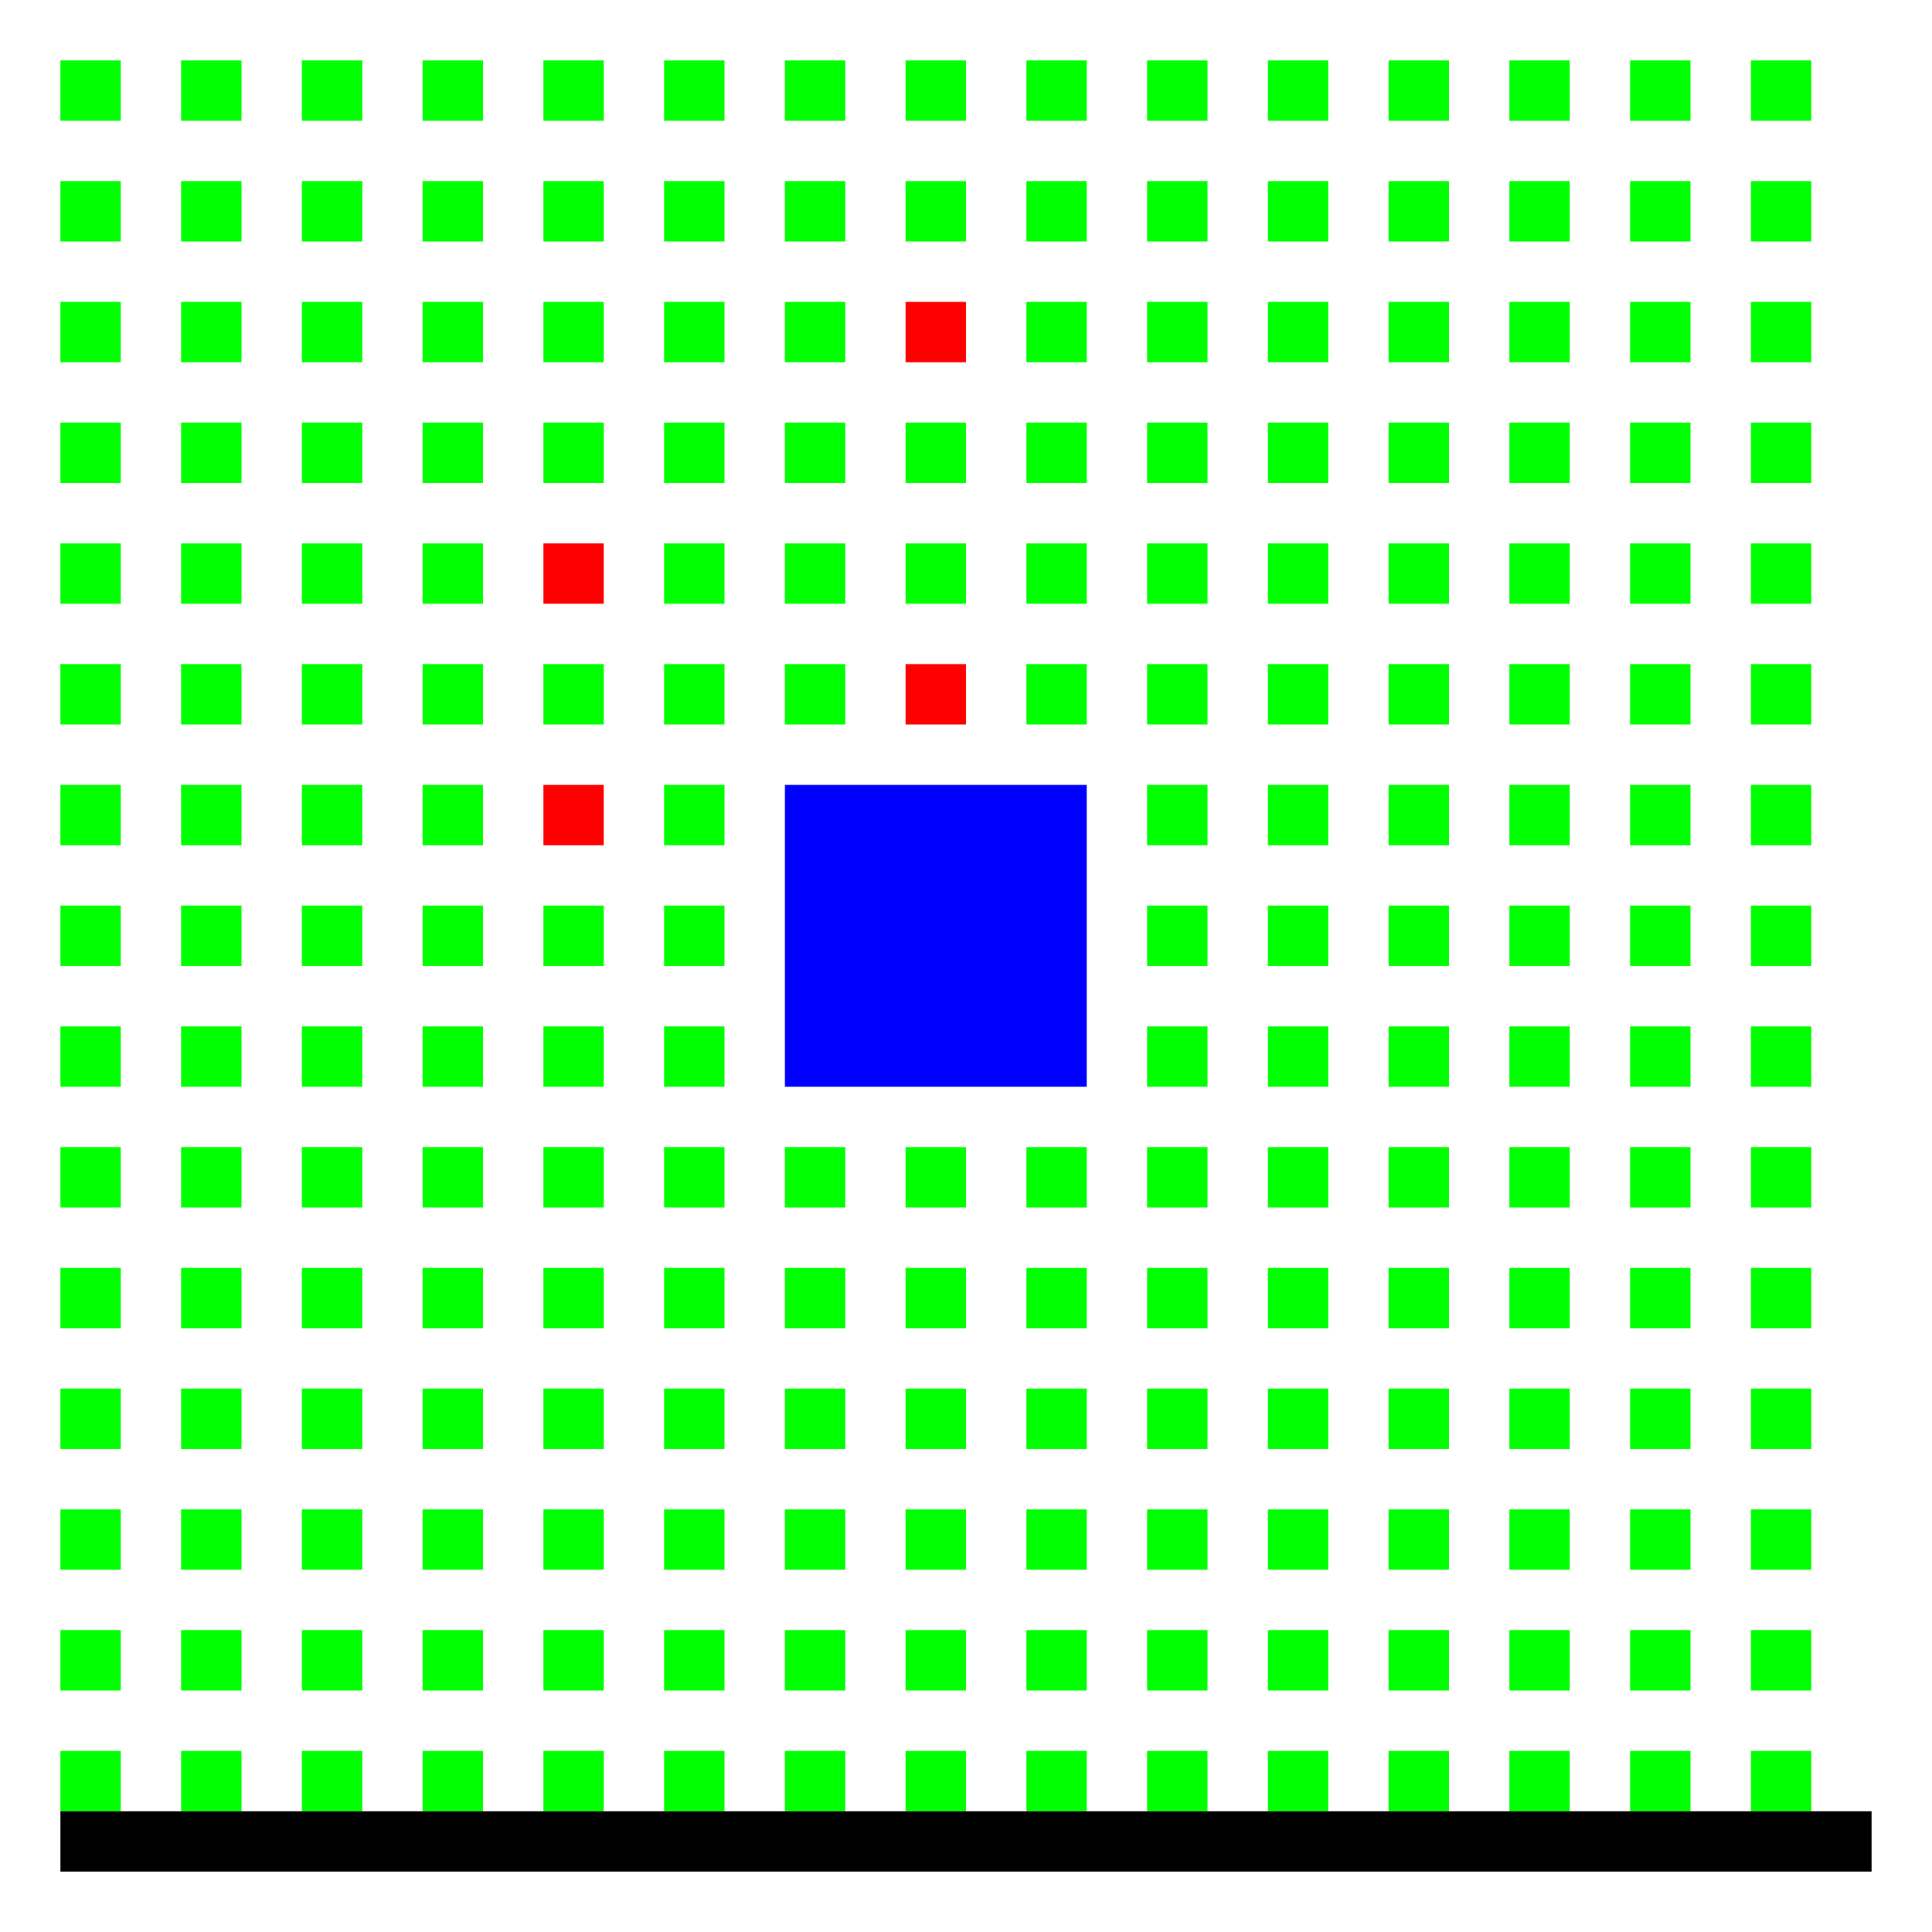
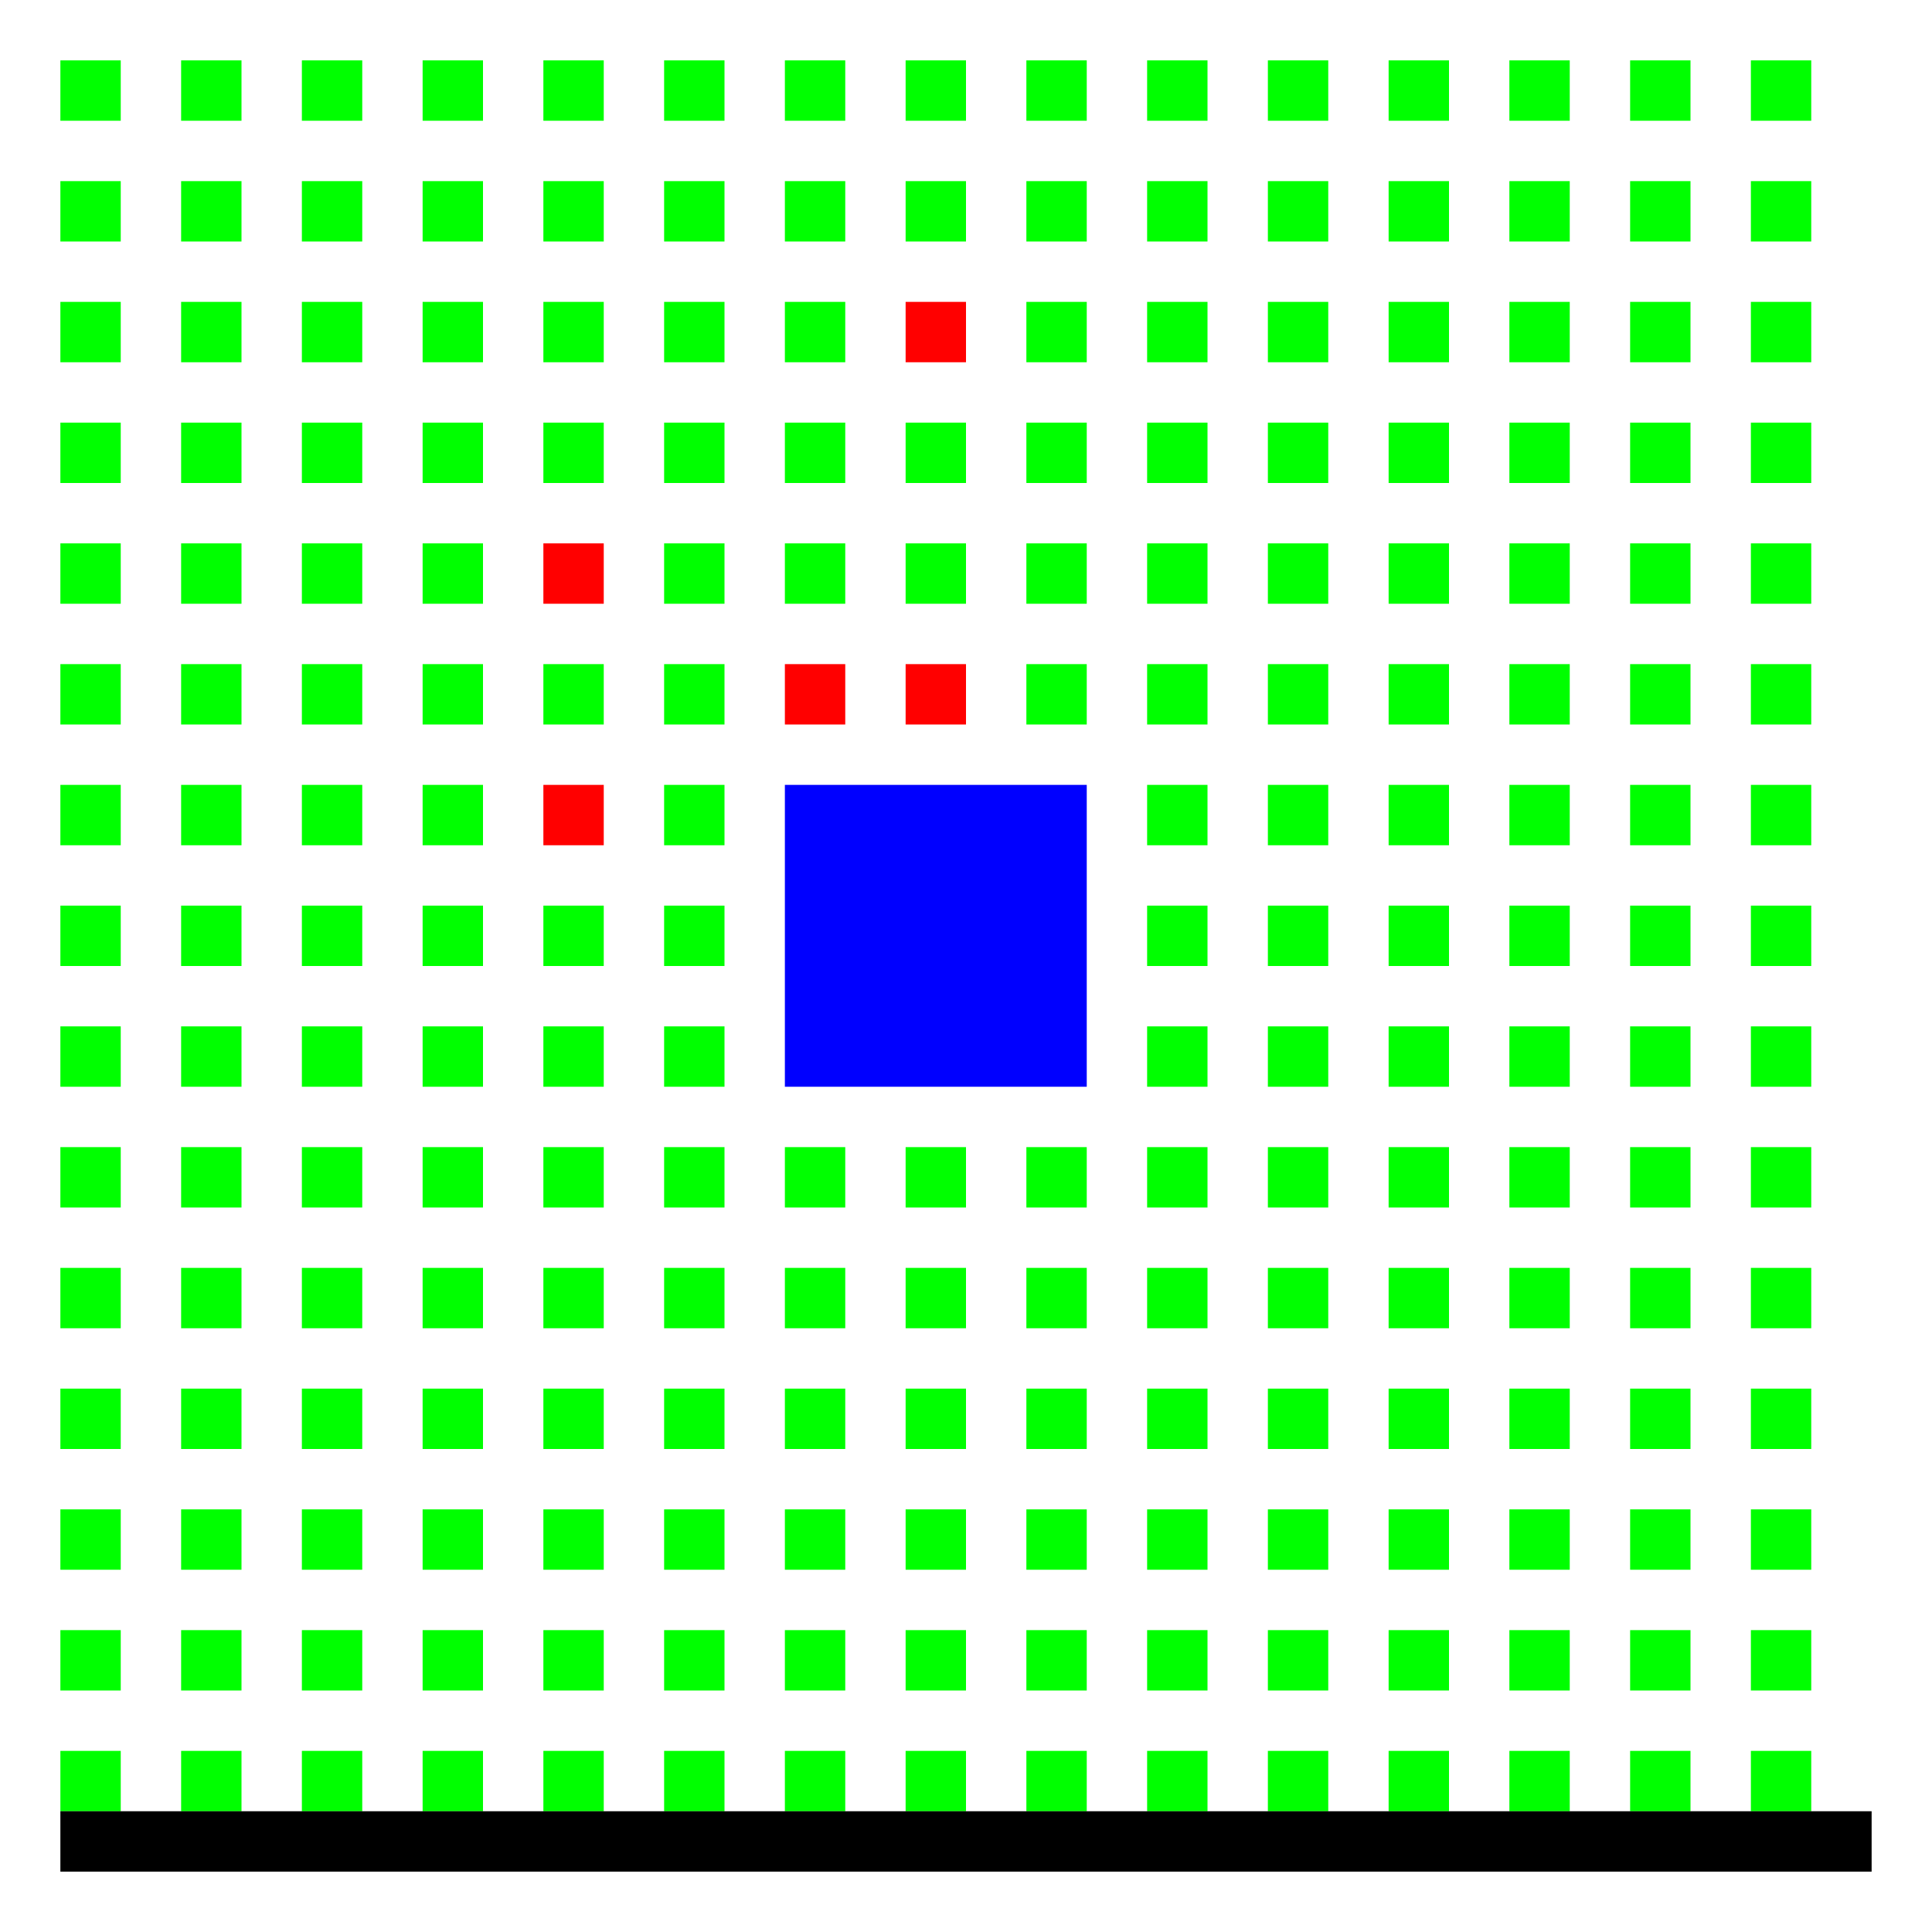
<svg xmlns="http://www.w3.org/2000/svg" width="32px" height="32px" id="svg3130" version="1.1">
  <defs id="defs3132" />
  <g id="layer1">
    <rect style="fill:#0000ff;fill-opacity:1;stroke:none" id="rect3144" width="5" height="5" x="13" y="13" />
    <rect style="fill:#00ff00;fill-opacity:1;stroke:none" id="rect3146" width="1" height="1" x="11" y="13" />
    <rect style="fill:#00ff00;fill-opacity:1;stroke:none" id="rect3146-9" width="1" height="1" x="11" y="15" />
    <rect style="fill:#00ff00;fill-opacity:1;stroke:none" id="rect3146-1" width="1" height="1" x="11" y="17" />
    <rect style="fill:#00ff00;fill-opacity:1;stroke:none" id="rect3146-7" width="1" height="1" x="11" y="19" />
    <rect style="fill:#00ff00;fill-opacity:1;stroke:none" id="rect3146-78" width="1" height="1" x="13" y="19" />
    <rect style="fill:#00ff00;fill-opacity:1;stroke:none" id="rect3146-8" width="1" height="1" x="15" y="19" />
    <rect style="fill:#00ff00;fill-opacity:1;stroke:none" id="rect3146-79" width="1" height="1" x="17" y="19" />
    <rect style="fill:#00ff00;fill-opacity:1;stroke:none" id="rect3146-5" width="1" height="1" x="19" y="19" />
    <rect style="fill:#00ff00;fill-opacity:1;stroke:none" id="rect3146-2" width="1" height="1" x="19" y="17" />
    <rect style="fill:#00ff00;fill-opacity:1;stroke:none" id="rect3146-6" width="1" height="1" x="19" y="15" />
    <rect style="fill:#00ff00;fill-opacity:1;stroke:none" id="rect3146-95" width="1" height="1" x="19" y="13" />
    <rect style="fill:#00ff00;fill-opacity:1;stroke:none" id="rect3146-63" width="1" height="1" x="19" y="11" />
    <rect style="fill:#00ff00;fill-opacity:1;stroke:none" id="rect3146-87" width="1" height="1" x="17" y="11" />
    <rect style="fill:#ff0000;fill-opacity:1;stroke:none" id="rect3146-0" width="1" height="1" x="15" y="11" />
-     <rect style="fill:#00ff00;fill-opacity:1;stroke:none" id="rect3146-04" width="1" height="1" x="13" y="11" />
+     <rect style="fill:#ff0000;fill-opacity:1;stroke:none" id="rect3146-04" width="1" height="1" x="13" y="11" />
    <rect style="fill:#00ff00;fill-opacity:1;stroke:none" id="rect3146-25" width="1" height="1" x="11" y="11" />
    <rect style="fill:#ff0000;fill-opacity:1;stroke:none" id="rect3146-3" width="1" height="1" x="9" y="13" />
    <rect style="fill:#00ff00;fill-opacity:1;stroke:none" id="rect3146-9-3" width="1" height="1" x="9" y="15" />
    <rect style="fill:#00ff00;fill-opacity:1;stroke:none" id="rect3146-1-1" width="1" height="1" x="9" y="17" />
    <rect style="fill:#00ff00;fill-opacity:1;stroke:none" id="rect3146-7-2" width="1" height="1" x="9" y="19" />
    <rect style="fill:#00ff00;fill-opacity:1;stroke:none" id="rect3146-25-6" width="1" height="1" x="9" y="11" />
    <rect style="fill:#00ff00;fill-opacity:1;stroke:none" id="rect3146-26" width="1" height="1" x="7" y="13" />
    <rect style="fill:#00ff00;fill-opacity:1;stroke:none" id="rect3146-9-0" width="1" height="1" x="7" y="15" />
    <rect style="fill:#00ff00;fill-opacity:1;stroke:none" id="rect3146-1-7" width="1" height="1" x="7" y="17" />
    <rect style="fill:#00ff00;fill-opacity:1;stroke:none" id="rect3146-7-0" width="1" height="1" x="7" y="19" />
    <rect style="fill:#00ff00;fill-opacity:1;stroke:none" id="rect3146-25-3" width="1" height="1" x="7" y="11" />
    <rect style="fill:#00ff00;fill-opacity:1;stroke:none" id="rect3146-20" width="1" height="1" x="5" y="13" />
    <rect style="fill:#00ff00;fill-opacity:1;stroke:none" id="rect3146-9-2" width="1" height="1" x="5" y="15" />
    <rect style="fill:#00ff00;fill-opacity:1;stroke:none" id="rect3146-1-0" width="1" height="1" x="5" y="17" />
    <rect style="fill:#00ff00;fill-opacity:1;stroke:none" id="rect3146-7-6" width="1" height="1" x="5" y="19" />
    <rect style="fill:#00ff00;fill-opacity:1;stroke:none" id="rect3146-25-38" width="1" height="1" x="5" y="11" />
    <rect style="fill:#00ff00;fill-opacity:1;stroke:none" id="rect3146-82" width="1" height="1" x="5" y="23" />
    <rect style="fill:#00ff00;fill-opacity:1;stroke:none" id="rect3146-9-7" width="1" height="1" x="5" y="25" />
    <rect style="fill:#00ff00;fill-opacity:1;stroke:none" id="rect3146-1-15" width="1" height="1" x="5" y="27" />
    <rect style="fill:#00ff00;fill-opacity:1;stroke:none" id="rect3146-7-26" width="1" height="1" x="5" y="29" />
    <rect style="fill:#00ff00;fill-opacity:1;stroke:none" id="rect3146-25-65" width="1" height="1" x="5" y="21" />
    <rect style="fill:#00ff00;fill-opacity:1;stroke:none" id="rect3146-4" width="1" height="1" x="7" y="23" />
    <rect style="fill:#00ff00;fill-opacity:1;stroke:none" id="rect3146-9-01" width="1" height="1" x="7" y="25" />
    <rect style="fill:#00ff00;fill-opacity:1;stroke:none" id="rect3146-1-4" width="1" height="1" x="7" y="27" />
    <rect style="fill:#00ff00;fill-opacity:1;stroke:none" id="rect3146-7-9" width="1" height="1" x="7" y="29" />
    <rect style="fill:#00ff00;fill-opacity:1;stroke:none" id="rect3146-25-4" width="1" height="1" x="7" y="21" />
    <rect style="fill:#00ff00;fill-opacity:1;stroke:none" id="rect3146-71" width="1" height="1" x="9" y="23" />
    <rect style="fill:#00ff00;fill-opacity:1;stroke:none" id="rect3146-9-4" width="1" height="1" x="9" y="25" />
    <rect style="fill:#00ff00;fill-opacity:1;stroke:none" id="rect3146-1-03" width="1" height="1" x="9" y="27" />
    <rect style="fill:#00ff00;fill-opacity:1;stroke:none" id="rect3146-7-3" width="1" height="1" x="9" y="29" />
    <rect style="fill:#00ff00;fill-opacity:1;stroke:none" id="rect3146-25-5" width="1" height="1" x="9" y="21" />
    <rect style="fill:#00ff00;fill-opacity:1;stroke:none" id="rect3146-28" width="1" height="1" x="11" y="23" />
    <rect style="fill:#00ff00;fill-opacity:1;stroke:none" id="rect3146-9-36" width="1" height="1" x="11" y="25" />
    <rect style="fill:#00ff00;fill-opacity:1;stroke:none" id="rect3146-1-8" width="1" height="1" x="11" y="27" />
    <rect style="fill:#00ff00;fill-opacity:1;stroke:none" id="rect3146-7-1" width="1" height="1" x="11" y="29" />
    <rect style="fill:#00ff00;fill-opacity:1;stroke:none" id="rect3146-25-54" width="1" height="1" x="11" y="21" />
    <rect style="fill:#00ff00;fill-opacity:1;stroke:none" id="rect3146-268" width="1" height="1" x="13" y="23" />
    <rect style="fill:#00ff00;fill-opacity:1;stroke:none" id="rect3146-9-9" width="1" height="1" x="13" y="25" />
    <rect style="fill:#00ff00;fill-opacity:1;stroke:none" id="rect3146-1-73" width="1" height="1" x="13" y="27" />
    <rect style="fill:#00ff00;fill-opacity:1;stroke:none" id="rect3146-7-23" width="1" height="1" x="13" y="29" />
    <rect style="fill:#00ff00;fill-opacity:1;stroke:none" id="rect3146-25-2" width="1" height="1" x="13" y="21" />
    <rect style="fill:#00ff00;fill-opacity:1;stroke:none" id="rect3146-98" width="1" height="1" x="15" y="23" />
    <rect style="fill:#00ff00;fill-opacity:1;stroke:none" id="rect3146-9-20" width="1" height="1" x="15" y="25" />
    <rect style="fill:#00ff00;fill-opacity:1;stroke:none" id="rect3146-1-42" width="1" height="1" x="15" y="27" />
    <rect style="fill:#00ff00;fill-opacity:1;stroke:none" id="rect3146-7-62" width="1" height="1" x="15" y="29" />
    <rect style="fill:#00ff00;fill-opacity:1;stroke:none" id="rect3146-25-53" width="1" height="1" x="15" y="21" />
    <rect style="fill:#00ff00;fill-opacity:1;stroke:none" id="rect3146-49" width="1" height="1" x="17" y="23" />
    <rect style="fill:#00ff00;fill-opacity:1;stroke:none" id="rect3146-9-6" width="1" height="1" x="17" y="25" />
    <rect style="fill:#00ff00;fill-opacity:1;stroke:none" id="rect3146-1-9" width="1" height="1" x="17" y="27" />
    <rect style="fill:#00ff00;fill-opacity:1;stroke:none" id="rect3146-7-34" width="1" height="1" x="17" y="29" />
    <rect style="fill:#00ff00;fill-opacity:1;stroke:none" id="rect3146-25-49" width="1" height="1" x="17" y="21" />
    <rect style="fill:#00ff00;fill-opacity:1;stroke:none" id="rect3146-57" width="1" height="1" x="19" y="23" />
    <rect style="fill:#00ff00;fill-opacity:1;stroke:none" id="rect3146-9-41" width="1" height="1" x="19" y="25" />
    <rect style="fill:#00ff00;fill-opacity:1;stroke:none" id="rect3146-1-00" width="1" height="1" x="19" y="27" />
    <rect style="fill:#00ff00;fill-opacity:1;stroke:none" id="rect3146-7-01" width="1" height="1" x="19" y="29" />
    <rect style="fill:#00ff00;fill-opacity:1;stroke:none" id="rect3146-25-9" width="1" height="1" x="19" y="21" />
    <rect style="fill:#00ff00;fill-opacity:1;stroke:none" id="rect3146-55" width="1" height="1" x="21" y="23" />
    <rect style="fill:#00ff00;fill-opacity:1;stroke:none" id="rect3146-9-5" width="1" height="1" x="21" y="25" />
    <rect style="fill:#00ff00;fill-opacity:1;stroke:none" id="rect3146-1-74" width="1" height="1" x="21" y="27" />
    <rect style="fill:#00ff00;fill-opacity:1;stroke:none" id="rect3146-7-5" width="1" height="1" x="21" y="29" />
    <rect style="fill:#00ff00;fill-opacity:1;stroke:none" id="rect3146-25-0" width="1" height="1" x="21" y="21" />
    <rect style="fill:#00ff00;fill-opacity:1;stroke:none" id="rect3146-794" width="1" height="1" x="23" y="23" />
    <rect style="fill:#00ff00;fill-opacity:1;stroke:none" id="rect3146-9-31" width="1" height="1" x="23" y="25" />
    <rect style="fill:#00ff00;fill-opacity:1;stroke:none" id="rect3146-1-96" width="1" height="1" x="23" y="27" />
    <rect style="fill:#00ff00;fill-opacity:1;stroke:none" id="rect3146-7-7" width="1" height="1" x="23" y="29" />
    <rect style="fill:#00ff00;fill-opacity:1;stroke:none" id="rect3146-25-8" width="1" height="1" x="23" y="21" />
    <rect style="fill:#00ff00;fill-opacity:1;stroke:none" id="rect3146-491" width="1" height="1" x="25" y="23" />
    <rect style="fill:#00ff00;fill-opacity:1;stroke:none" id="rect3146-9-1" width="1" height="1" x="25" y="25" />
    <rect style="fill:#00ff00;fill-opacity:1;stroke:none" id="rect3146-1-3" width="1" height="1" x="25" y="27" />
    <rect style="fill:#00ff00;fill-opacity:1;stroke:none" id="rect3146-7-28" width="1" height="1" x="25" y="29" />
    <rect style="fill:#00ff00;fill-opacity:1;stroke:none" id="rect3146-25-1" width="1" height="1" x="25" y="21" />
    <rect style="fill:#00ff00;fill-opacity:1;stroke:none" id="rect3146-99" width="1" height="1" x="21" y="13" />
    <rect style="fill:#00ff00;fill-opacity:1;stroke:none" id="rect3146-9-39" width="1" height="1" x="21" y="15" />
    <rect style="fill:#00ff00;fill-opacity:1;stroke:none" id="rect3146-1-14" width="1" height="1" x="21" y="17" />
    <rect style="fill:#00ff00;fill-opacity:1;stroke:none" id="rect3146-7-19" width="1" height="1" x="21" y="19" />
    <rect style="fill:#00ff00;fill-opacity:1;stroke:none" id="rect3146-25-06" width="1" height="1" x="21" y="11" />
    <rect style="fill:#00ff00;fill-opacity:1;stroke:none" id="rect3146-64" width="1" height="1" x="23" y="13" />
    <rect style="fill:#00ff00;fill-opacity:1;stroke:none" id="rect3146-9-18" width="1" height="1" x="23" y="15" />
    <rect style="fill:#00ff00;fill-opacity:1;stroke:none" id="rect3146-1-30" width="1" height="1" x="23" y="17" />
    <rect style="fill:#00ff00;fill-opacity:1;stroke:none" id="rect3146-7-27" width="1" height="1" x="23" y="19" />
    <rect style="fill:#00ff00;fill-opacity:1;stroke:none" id="rect3146-25-44" width="1" height="1" x="23" y="11" />
    <rect style="fill:#00ff00;fill-opacity:1;stroke:none" id="rect3146-51" width="1" height="1" x="25" y="13" />
    <rect style="fill:#00ff00;fill-opacity:1;stroke:none" id="rect3146-9-22" width="1" height="1" x="25" y="15" />
    <rect style="fill:#00ff00;fill-opacity:1;stroke:none" id="rect3146-1-06" width="1" height="1" x="25" y="17" />
    <rect style="fill:#00ff00;fill-opacity:1;stroke:none" id="rect3146-7-36" width="1" height="1" x="25" y="19" />
    <rect style="fill:#00ff00;fill-opacity:1;stroke:none" id="rect3146-25-01" width="1" height="1" x="25" y="11" />
    <rect style="fill:#00ff00;fill-opacity:1;stroke:none" id="rect3146-992" width="1" height="1" x="3" y="13" />
    <rect style="fill:#00ff00;fill-opacity:1;stroke:none" id="rect3146-9-21" width="1" height="1" x="3" y="15" />
    <rect style="fill:#00ff00;fill-opacity:1;stroke:none" id="rect3146-1-6" width="1" height="1" x="3" y="17" />
    <rect style="fill:#00ff00;fill-opacity:1;stroke:none" id="rect3146-7-8" width="1" height="1" x="3" y="19" />
    <rect style="fill:#00ff00;fill-opacity:1;stroke:none" id="rect3146-25-27" width="1" height="1" x="3" y="11" />
    <rect style="fill:#00ff00;fill-opacity:1;stroke:none" id="rect3146-08" width="1" height="1" x="3" y="23" />
    <rect style="fill:#00ff00;fill-opacity:1;stroke:none" id="rect3146-9-37" width="1" height="1" x="3" y="25" />
    <rect style="fill:#00ff00;fill-opacity:1;stroke:none" id="rect3146-1-94" width="1" height="1" x="3" y="27" />
    <rect style="fill:#00ff00;fill-opacity:1;stroke:none" id="rect3146-7-018" width="1" height="1" x="3" y="29" />
    <rect style="fill:#00ff00;fill-opacity:1;stroke:none" id="rect3146-25-7" width="1" height="1" x="3" y="21" />
    <rect style="fill:#00ff00;fill-opacity:1;stroke:none" id="rect3146-58" width="1" height="1" x="3" y="3" />
    <rect style="fill:#00ff00;fill-opacity:1;stroke:none" id="rect3146-9-59" width="1" height="1" x="3" y="5" />
    <rect style="fill:#00ff00;fill-opacity:1;stroke:none" id="rect3146-1-2" width="1" height="1" x="3" y="7" />
    <rect style="fill:#00ff00;fill-opacity:1;stroke:none" id="rect3146-7-85" width="1" height="1" x="3" y="9" />
    <rect style="fill:#00ff00;fill-opacity:1;stroke:none" id="rect3146-25-10" width="1" height="1" x="3" y="1" />
    <rect style="fill:#00ff00;fill-opacity:1;stroke:none" id="rect3146-43" width="1" height="1" x="5" y="3" />
    <rect style="fill:#00ff00;fill-opacity:1;stroke:none" id="rect3146-9-00" width="1" height="1" x="5" y="5" />
    <rect style="fill:#00ff00;fill-opacity:1;stroke:none" id="rect3146-1-01" width="1" height="1" x="5" y="7" />
    <rect style="fill:#00ff00;fill-opacity:1;stroke:none" id="rect3146-7-4" width="1" height="1" x="5" y="9" />
    <rect style="fill:#00ff00;fill-opacity:1;stroke:none" id="rect3146-25-12" width="1" height="1" x="5" y="1" />
    <rect style="fill:#00ff00;fill-opacity:1;stroke:none" id="rect3146-200" width="1" height="1" x="7" y="3" />
    <rect style="fill:#00ff00;fill-opacity:1;stroke:none" id="rect3146-9-75" width="1" height="1" x="7" y="5" />
    <rect style="fill:#00ff00;fill-opacity:1;stroke:none" id="rect3146-1-944" width="1" height="1" x="7" y="7" />
    <rect style="fill:#00ff00;fill-opacity:1;stroke:none" id="rect3146-7-09" width="1" height="1" x="7" y="9" />
    <rect style="fill:#00ff00;fill-opacity:1;stroke:none" id="rect3146-25-60" width="1" height="1" x="7" y="1" />
    <rect style="fill:#00ff00;fill-opacity:1;stroke:none" id="rect3146-61" width="1" height="1" x="9" y="3" />
    <rect style="fill:#00ff00;fill-opacity:1;stroke:none" id="rect3146-9-8" width="1" height="1" x="9" y="5" />
    <rect style="fill:#00ff00;fill-opacity:1;stroke:none" id="rect3146-1-31" width="1" height="1" x="9" y="7" />
    <rect style="fill:#ff0000;fill-opacity:1;stroke:none" id="rect3146-7-11" width="1" height="1" x="9" y="9" />
    <rect style="fill:#00ff00;fill-opacity:1;stroke:none" id="rect3146-25-84" width="1" height="1" x="9" y="1" />
    <rect style="fill:#00ff00;fill-opacity:1;stroke:none" id="rect3146-33" width="1" height="1" x="11" y="3" />
    <rect style="fill:#00ff00;fill-opacity:1;stroke:none" id="rect3146-9-73" width="1" height="1" x="11" y="5" />
    <rect style="fill:#00ff00;fill-opacity:1;stroke:none" id="rect3146-1-38" width="1" height="1" x="11" y="7" />
    <rect style="fill:#00ff00;fill-opacity:1;stroke:none" id="rect3146-7-49" width="1" height="1" x="11" y="9" />
    <rect style="fill:#00ff00;fill-opacity:1;stroke:none" id="rect3146-25-17" width="1" height="1" x="11" y="1" />
    <rect style="fill:#00ff00;fill-opacity:1;stroke:none" id="rect3146-31" width="1" height="1" x="13" y="3" />
    <rect style="fill:#00ff00;fill-opacity:1;stroke:none" id="rect3146-9-70" width="1" height="1" x="13" y="5" />
    <rect style="fill:#00ff00;fill-opacity:1;stroke:none" id="rect3146-1-98" width="1" height="1" x="13" y="7" />
    <rect style="fill:#00ff00;fill-opacity:1;stroke:none" id="rect3146-7-63" width="1" height="1" x="13" y="9" />
    <rect style="fill:#00ff00;fill-opacity:1;stroke:none" id="rect3146-25-05" width="1" height="1" x="13" y="1" />
    <rect style="fill:#00ff00;fill-opacity:1;stroke:none" id="rect3146-00" width="1" height="1" x="15" y="3" />
    <rect style="fill:#ff0000;fill-opacity:1;stroke:none" id="rect3146-9-43" width="1" height="1" x="15" y="5" />
    <rect style="fill:#00ff00;fill-opacity:1;stroke:none" id="rect3146-1-17" width="1" height="1" x="15" y="7" />
    <rect style="fill:#00ff00;fill-opacity:1;stroke:none" id="rect3146-7-621" width="1" height="1" x="15" y="9" />
    <rect style="fill:#00ff00;fill-opacity:1;stroke:none" id="rect3146-25-78" width="1" height="1" x="15" y="1" />
    <rect style="fill:#00ff00;fill-opacity:1;stroke:none" id="rect3146-42" width="1" height="1" x="17" y="3" />
    <rect style="fill:#00ff00;fill-opacity:1;stroke:none" id="rect3146-9-58" width="1" height="1" x="17" y="5" />
    <rect style="fill:#00ff00;fill-opacity:1;stroke:none" id="rect3146-1-75" width="1" height="1" x="17" y="7" />
    <rect style="fill:#00ff00;fill-opacity:1;stroke:none" id="rect3146-7-266" width="1" height="1" x="17" y="9" />
    <rect style="fill:#00ff00;fill-opacity:1;stroke:none" id="rect3146-25-19" width="1" height="1" x="17" y="1" />
    <rect style="fill:#00ff00;fill-opacity:1;stroke:none" id="rect3146-002" width="1" height="1" x="19" y="3" />
    <rect style="fill:#00ff00;fill-opacity:1;stroke:none" id="rect3146-9-90" width="1" height="1" x="19" y="5" />
    <rect style="fill:#00ff00;fill-opacity:1;stroke:none" id="rect3146-1-84" width="1" height="1" x="19" y="7" />
    <rect style="fill:#00ff00;fill-opacity:1;stroke:none" id="rect3146-7-16" width="1" height="1" x="19" y="9" />
    <rect style="fill:#00ff00;fill-opacity:1;stroke:none" id="rect3146-25-63" width="1" height="1" x="19" y="1" />
    <rect style="fill:#00ff00;fill-opacity:1;stroke:none" id="rect3146-004" width="1" height="1" x="21" y="3" />
    <rect style="fill:#00ff00;fill-opacity:1;stroke:none" id="rect3146-9-98" width="1" height="1" x="21" y="5" />
    <rect style="fill:#00ff00;fill-opacity:1;stroke:none" id="rect3146-1-82" width="1" height="1" x="21" y="7" />
    <rect style="fill:#00ff00;fill-opacity:1;stroke:none" id="rect3146-7-56" width="1" height="1" x="21" y="9" />
    <rect style="fill:#00ff00;fill-opacity:1;stroke:none" id="rect3146-25-77" width="1" height="1" x="21" y="1" />
    <rect style="fill:#00ff00;fill-opacity:1;stroke:none" id="rect3146-47" width="1" height="1" x="23" y="3" />
    <rect style="fill:#00ff00;fill-opacity:1;stroke:none" id="rect3146-9-49" width="1" height="1" x="23" y="5" />
    <rect style="fill:#00ff00;fill-opacity:1;stroke:none" id="rect3146-1-12" width="1" height="1" x="23" y="7" />
    <rect style="fill:#00ff00;fill-opacity:1;stroke:none" id="rect3146-7-854" width="1" height="1" x="23" y="9" />
    <rect style="fill:#00ff00;fill-opacity:1;stroke:none" id="rect3146-25-056" width="1" height="1" x="23" y="1" />
    <rect style="fill:#00ff00;fill-opacity:1;stroke:none" id="rect3146-18" width="1" height="1" x="25" y="3" />
    <rect style="fill:#00ff00;fill-opacity:1;stroke:none" id="rect3146-9-65" width="1" height="1" x="25" y="5" />
    <rect style="fill:#00ff00;fill-opacity:1;stroke:none" id="rect3146-1-92" width="1" height="1" x="25" y="7" />
    <rect style="fill:#00ff00;fill-opacity:1;stroke:none" id="rect3146-7-22" width="1" height="1" x="25" y="9" />
    <rect style="fill:#00ff00;fill-opacity:1;stroke:none" id="rect3146-25-447" width="1" height="1" x="25" y="1" />
    <rect style="fill:#00ff00;fill-opacity:1;stroke:none" id="rect3146-62" width="1" height="1" x="27" y="3" />
    <rect style="fill:#00ff00;fill-opacity:1;stroke:none" id="rect3146-9-588" width="1" height="1" x="27" y="5" />
    <rect style="fill:#00ff00;fill-opacity:1;stroke:none" id="rect3146-1-47" width="1" height="1" x="27" y="7" />
    <rect style="fill:#00ff00;fill-opacity:1;stroke:none" id="rect3146-7-58" width="1" height="1" x="27" y="9" />
    <rect style="fill:#00ff00;fill-opacity:1;stroke:none" id="rect3146-25-42" width="1" height="1" x="27" y="1" />
    <rect style="fill:#00ff00;fill-opacity:1;stroke:none" id="rect3146-96" width="1" height="1" x="29" y="3" />
    <rect style="fill:#00ff00;fill-opacity:1;stroke:none" id="rect3146-9-493" width="1" height="1" x="29" y="5" />
    <rect style="fill:#00ff00;fill-opacity:1;stroke:none" id="rect3146-1-89" width="1" height="1" x="29" y="7" />
    <rect style="fill:#00ff00;fill-opacity:1;stroke:none" id="rect3146-7-06" width="1" height="1" x="29" y="9" />
    <rect style="fill:#00ff00;fill-opacity:1;stroke:none" id="rect3146-25-28" width="1" height="1" x="29" y="1" />
    <rect style="fill:#00ff00;fill-opacity:1;stroke:none" id="rect3146-38" width="1" height="1" x="27" y="13" />
    <rect style="fill:#00ff00;fill-opacity:1;stroke:none" id="rect3146-9-750" width="1" height="1" x="27" y="15" />
    <rect style="fill:#00ff00;fill-opacity:1;stroke:none" id="rect3146-1-22" width="1" height="1" x="27" y="17" />
    <rect style="fill:#00ff00;fill-opacity:1;stroke:none" id="rect3146-7-41" width="1" height="1" x="27" y="19" />
    <rect style="fill:#00ff00;fill-opacity:1;stroke:none" id="rect3146-25-86" width="1" height="1" x="27" y="11" />
    <rect style="fill:#00ff00;fill-opacity:1;stroke:none" id="rect3146-66" width="1" height="1" x="29" y="13" />
    <rect style="fill:#00ff00;fill-opacity:1;stroke:none" id="rect3146-9-62" width="1" height="1" x="29" y="15" />
    <rect style="fill:#00ff00;fill-opacity:1;stroke:none" id="rect3146-1-44" width="1" height="1" x="29" y="17" />
    <rect style="fill:#00ff00;fill-opacity:1;stroke:none" id="rect3146-7-08" width="1" height="1" x="29" y="19" />
    <rect style="fill:#00ff00;fill-opacity:1;stroke:none" id="rect3146-25-606" width="1" height="1" x="29" y="11" />
    <rect style="fill:#00ff00;fill-opacity:1;stroke:none" id="rect3146-21" width="1" height="1" x="27" y="23" />
    <rect style="fill:#00ff00;fill-opacity:1;stroke:none" id="rect3146-9-93" width="1" height="1" x="27" y="25" />
    <rect style="fill:#00ff00;fill-opacity:1;stroke:none" id="rect3146-1-32" width="1" height="1" x="27" y="27" />
    <rect style="fill:#00ff00;fill-opacity:1;stroke:none" id="rect3146-7-95" width="1" height="1" x="27" y="29" />
    <rect style="fill:#00ff00;fill-opacity:1;stroke:none" id="rect3146-25-02" width="1" height="1" x="27" y="21" />
    <rect style="fill:#00ff00;fill-opacity:1;stroke:none" id="rect3146-388" width="1" height="1" x="29" y="23" />
    <rect style="fill:#00ff00;fill-opacity:1;stroke:none" id="rect3146-9-52" width="1" height="1" x="29" y="25" />
    <rect style="fill:#00ff00;fill-opacity:1;stroke:none" id="rect3146-1-09" width="1" height="1" x="29" y="27" />
    <rect style="fill:#00ff00;fill-opacity:1;stroke:none" id="rect3146-7-30" width="1" height="1" x="29" y="29" />
    <rect style="fill:#00ff00;fill-opacity:1;stroke:none" id="rect3146-25-81" width="1" height="1" x="29" y="21" />
    <rect style="fill:#00ff00;fill-opacity:1;stroke:none" id="rect3146-664" width="1" height="1" x="1" y="3" />
    <rect style="fill:#00ff00;fill-opacity:1;stroke:none" id="rect3146-9-006" width="1" height="1" x="1" y="5" />
    <rect style="fill:#00ff00;fill-opacity:1;stroke:none" id="rect3146-1-18" width="1" height="1" x="1" y="7" />
    <rect style="fill:#00ff00;fill-opacity:1;stroke:none" id="rect3146-7-89" width="1" height="1" x="1" y="9" />
    <rect style="fill:#00ff00;fill-opacity:1;stroke:none" id="rect3146-25-101" width="1" height="1" x="1" y="1" />
    <rect style="fill:#00ff00;fill-opacity:1;stroke:none" id="rect3146-433" width="1" height="1" x="1" y="13" />
    <rect style="fill:#00ff00;fill-opacity:1;stroke:none" id="rect3146-9-38" width="1" height="1" x="1" y="15" />
    <rect style="fill:#00ff00;fill-opacity:1;stroke:none" id="rect3146-1-384" width="1" height="1" x="1" y="17" />
    <rect style="fill:#00ff00;fill-opacity:1;stroke:none" id="rect3146-7-369" width="1" height="1" x="1" y="19" />
    <rect style="fill:#00ff00;fill-opacity:1;stroke:none" id="rect3146-25-781" width="1" height="1" x="1" y="11" />
    <rect style="fill:#00ff00;fill-opacity:1;stroke:none" id="rect3146-001" width="1" height="1" x="1" y="23" />
    <rect style="fill:#00ff00;fill-opacity:1;stroke:none" id="rect3146-9-46" width="1" height="1" x="1" y="25" />
    <rect style="fill:#00ff00;fill-opacity:1;stroke:none" id="rect3146-1-78" width="1" height="1" x="1" y="27" />
    <rect style="fill:#00ff00;fill-opacity:1;stroke:none" id="rect3146-7-98" width="1" height="1" x="1" y="29" />
    <rect style="fill:#00ff00;fill-opacity:1;stroke:none" id="rect3146-25-426" width="1" height="1" x="1" y="21" />
    <rect style="fill:#000000;fill-opacity:1;stroke:none" id="rect5095" width="30" height="1" x="1" y="30" />
  </g>
</svg>
